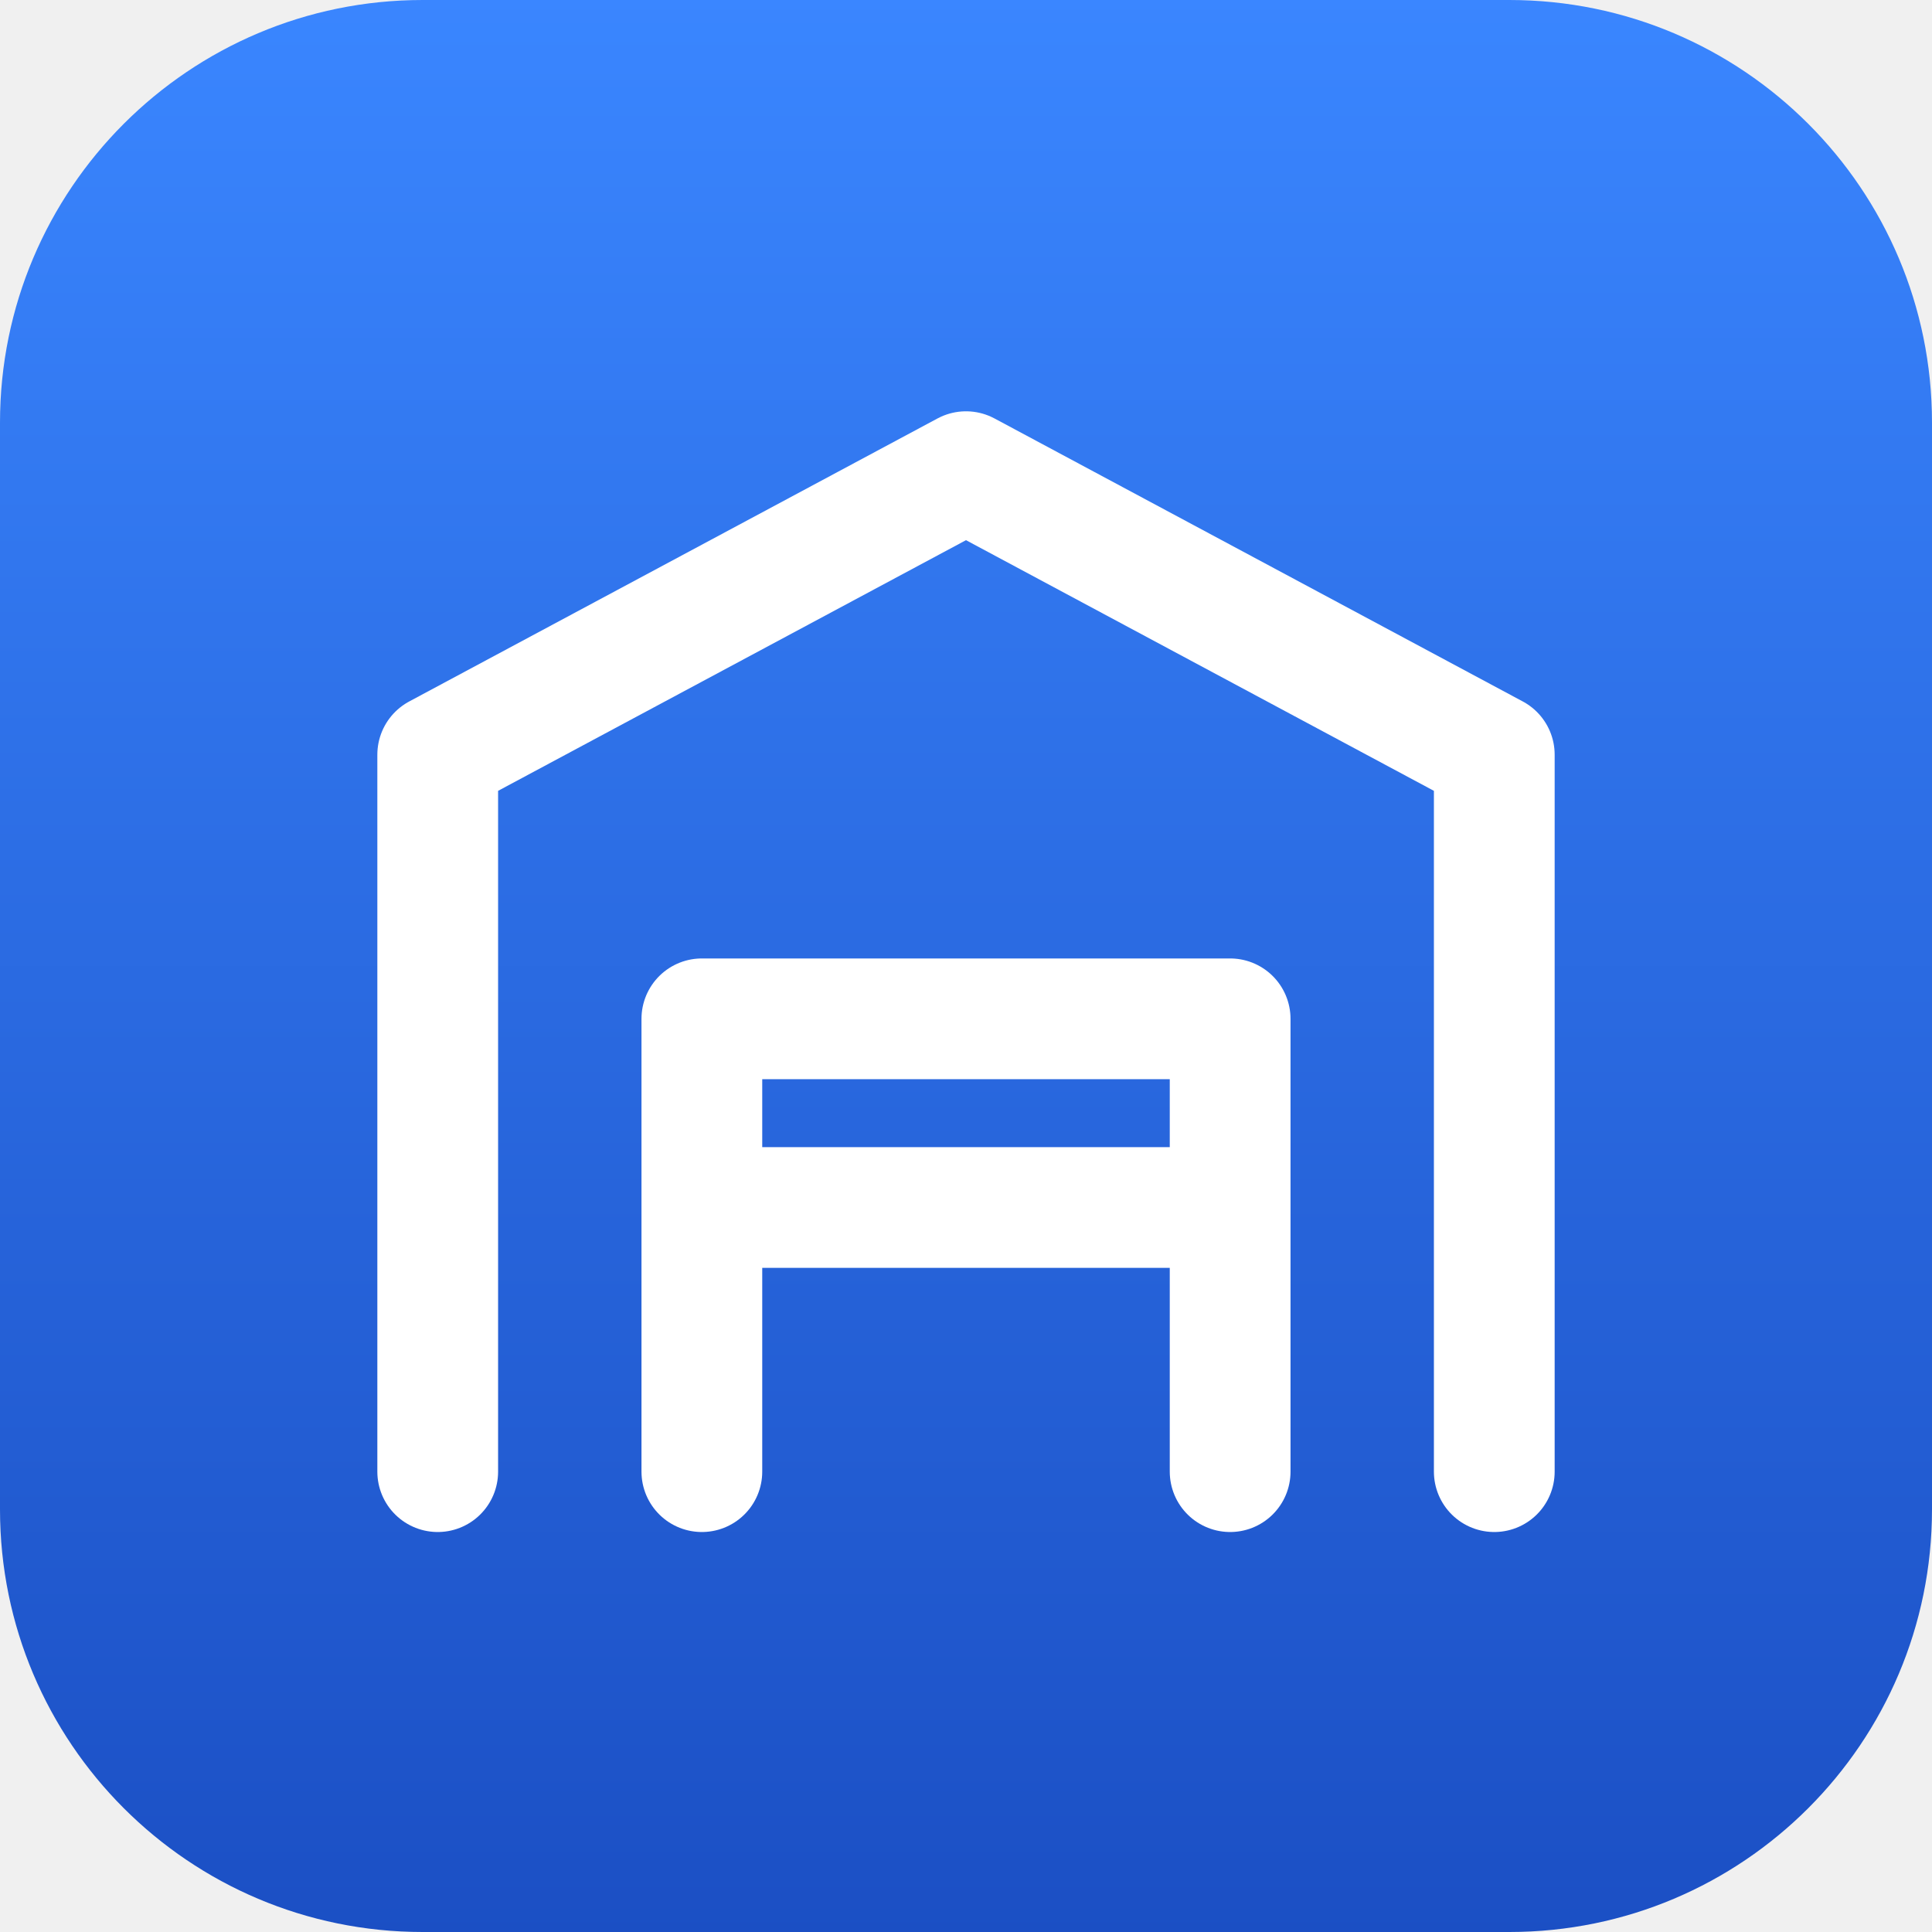
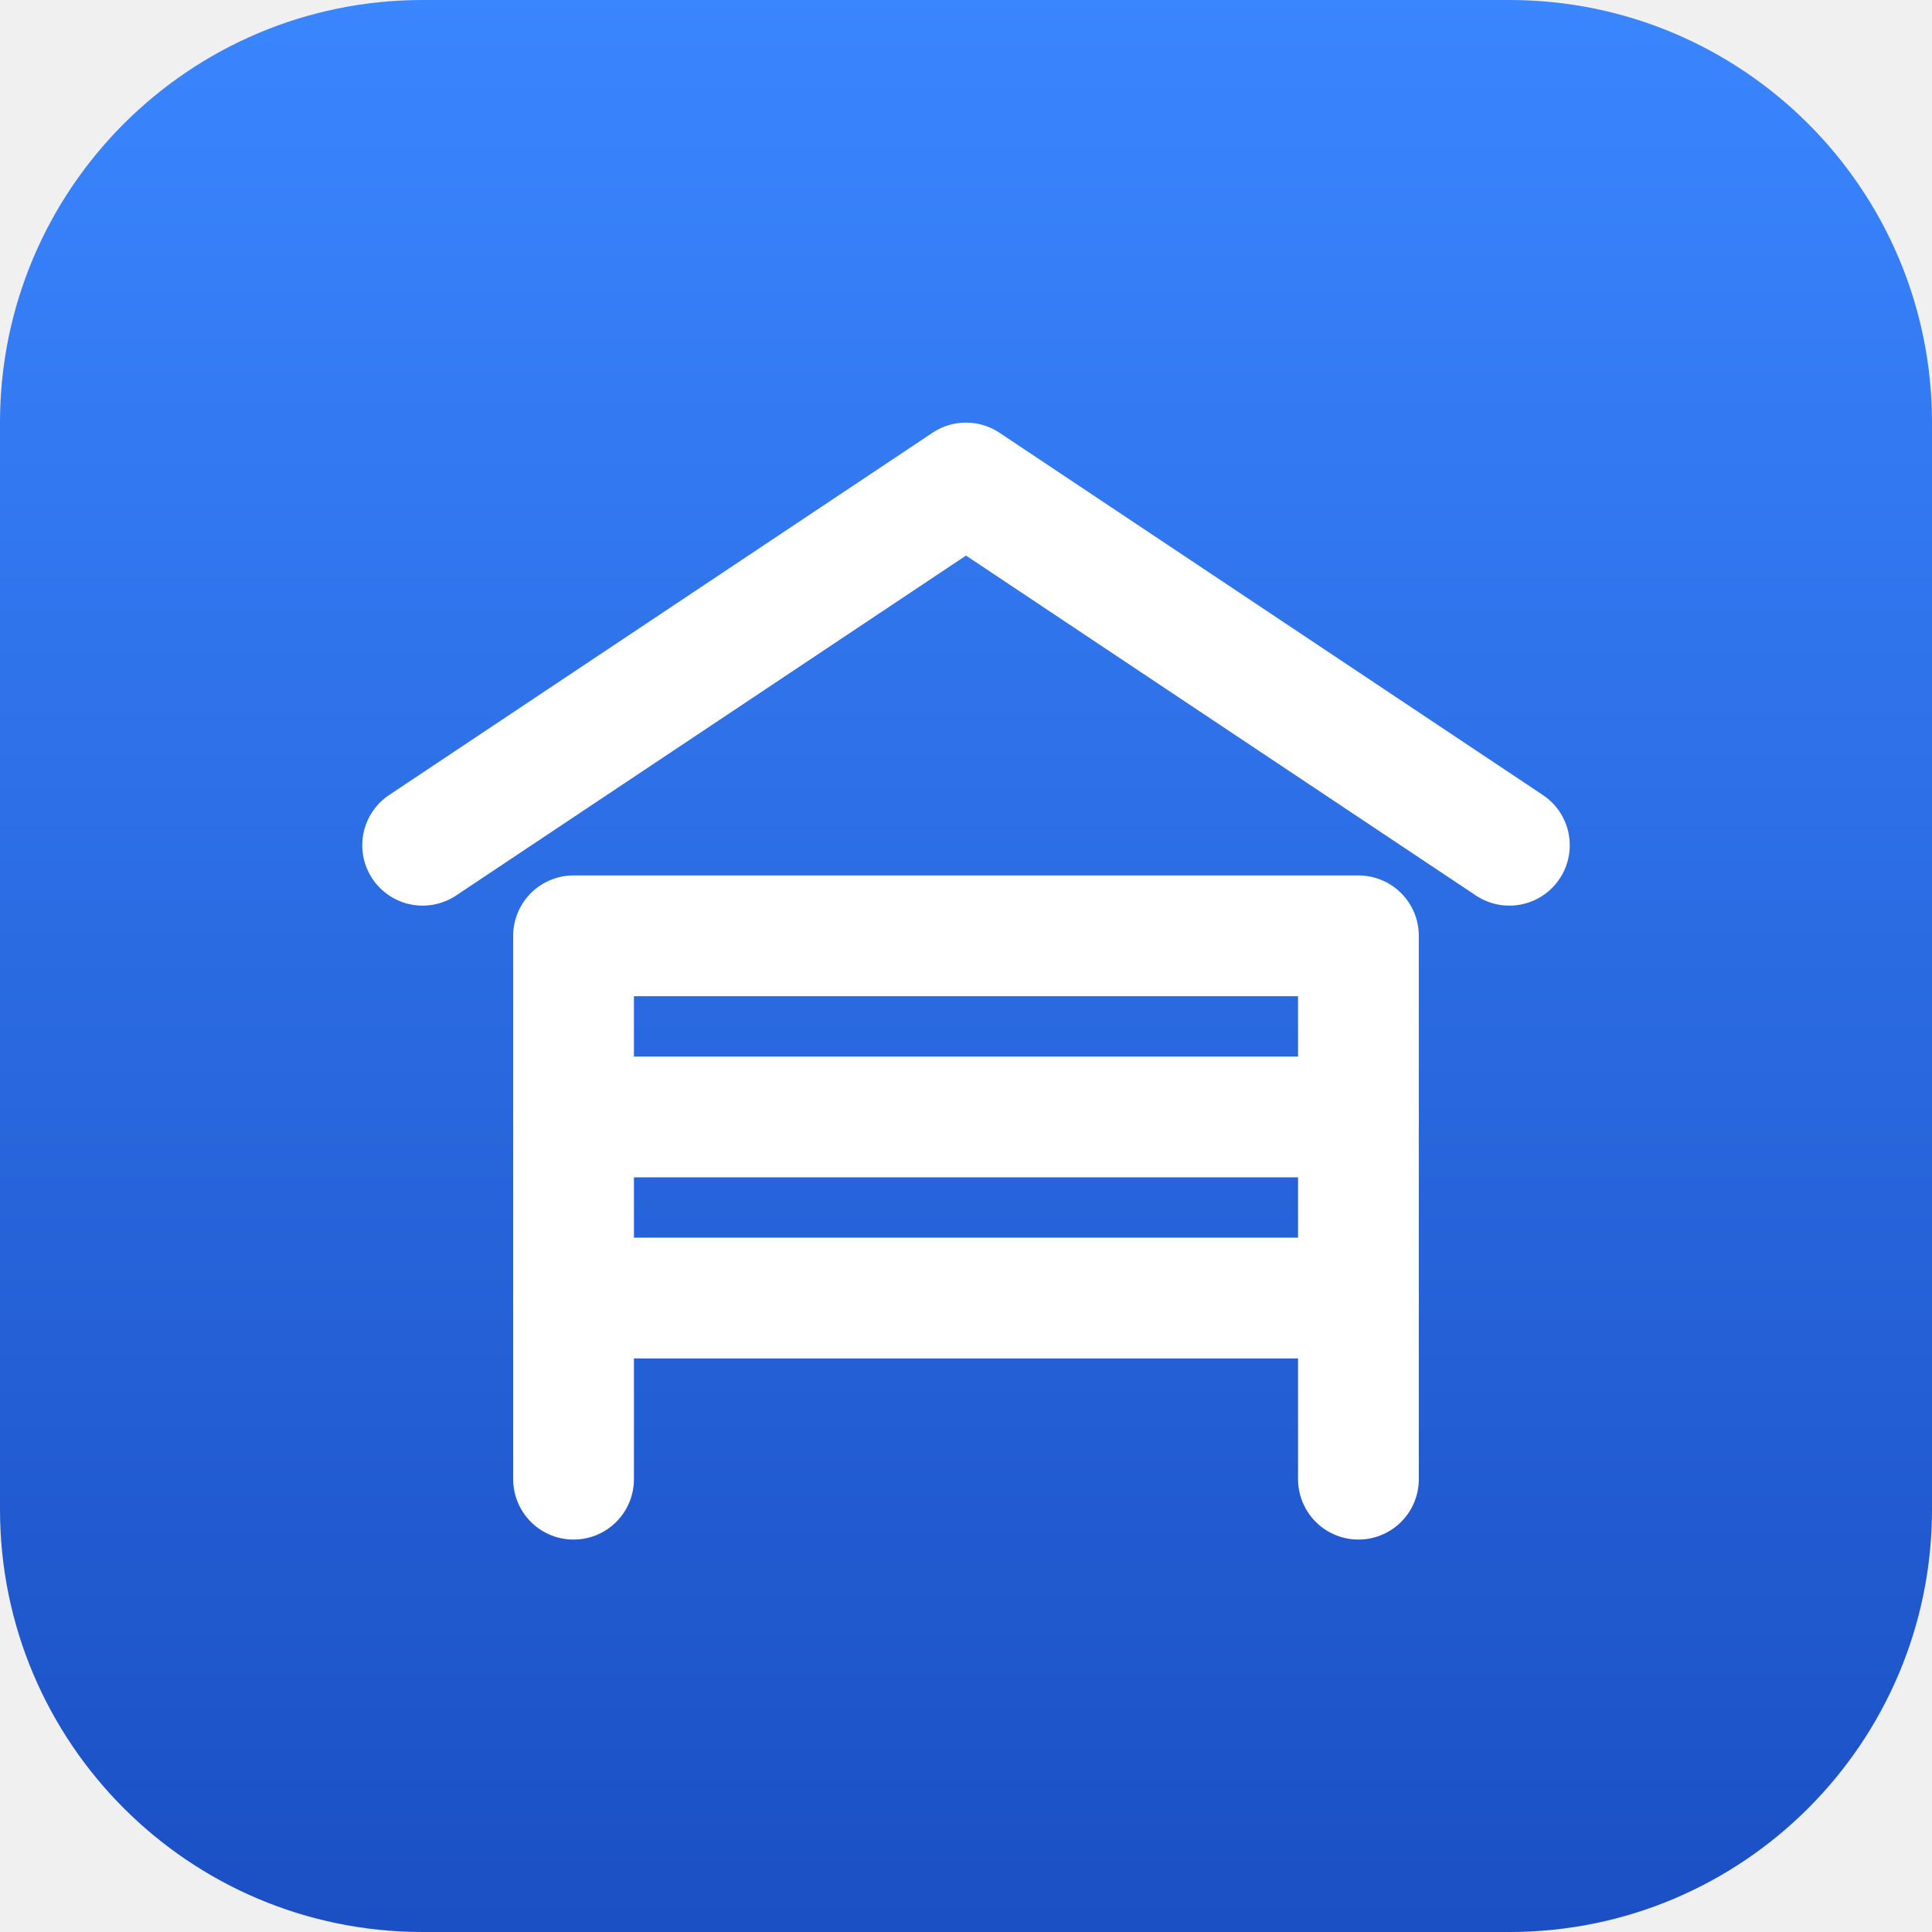
<svg xmlns="http://www.w3.org/2000/svg" width="200" height="200" viewBox="0 0 1024 1024">
  <defs>
    <linearGradient id="g" x1="0" y1="0" x2="0" y2="1">
      <stop offset="0" stop-color="#3a86ff" />
      <stop offset="1" stop-color="#1b4fc4" />
    </linearGradient>
  </defs>
  <rect width="1024" height="1024" rx="224" fill="url(#g)" />
-   <g fill="none" stroke="#fff" stroke-linecap="round" stroke-linejoin="round" stroke-width="64">
-     <path d="M232 780V400L512 250L792 400V780" />
-     <path d="M372 780V540H652V780M372 640H652" />
+   <g fill="none" stroke="#fff" stroke-width="64" stroke-linecap="round" stroke-linejoin="round">
+     <path d="M224 448L512 256L800 448" />
+     <path d="M304 784V496H720V784" />
+     <path d="M304 592H720M304 688H720" />
  </g>
</svg>
